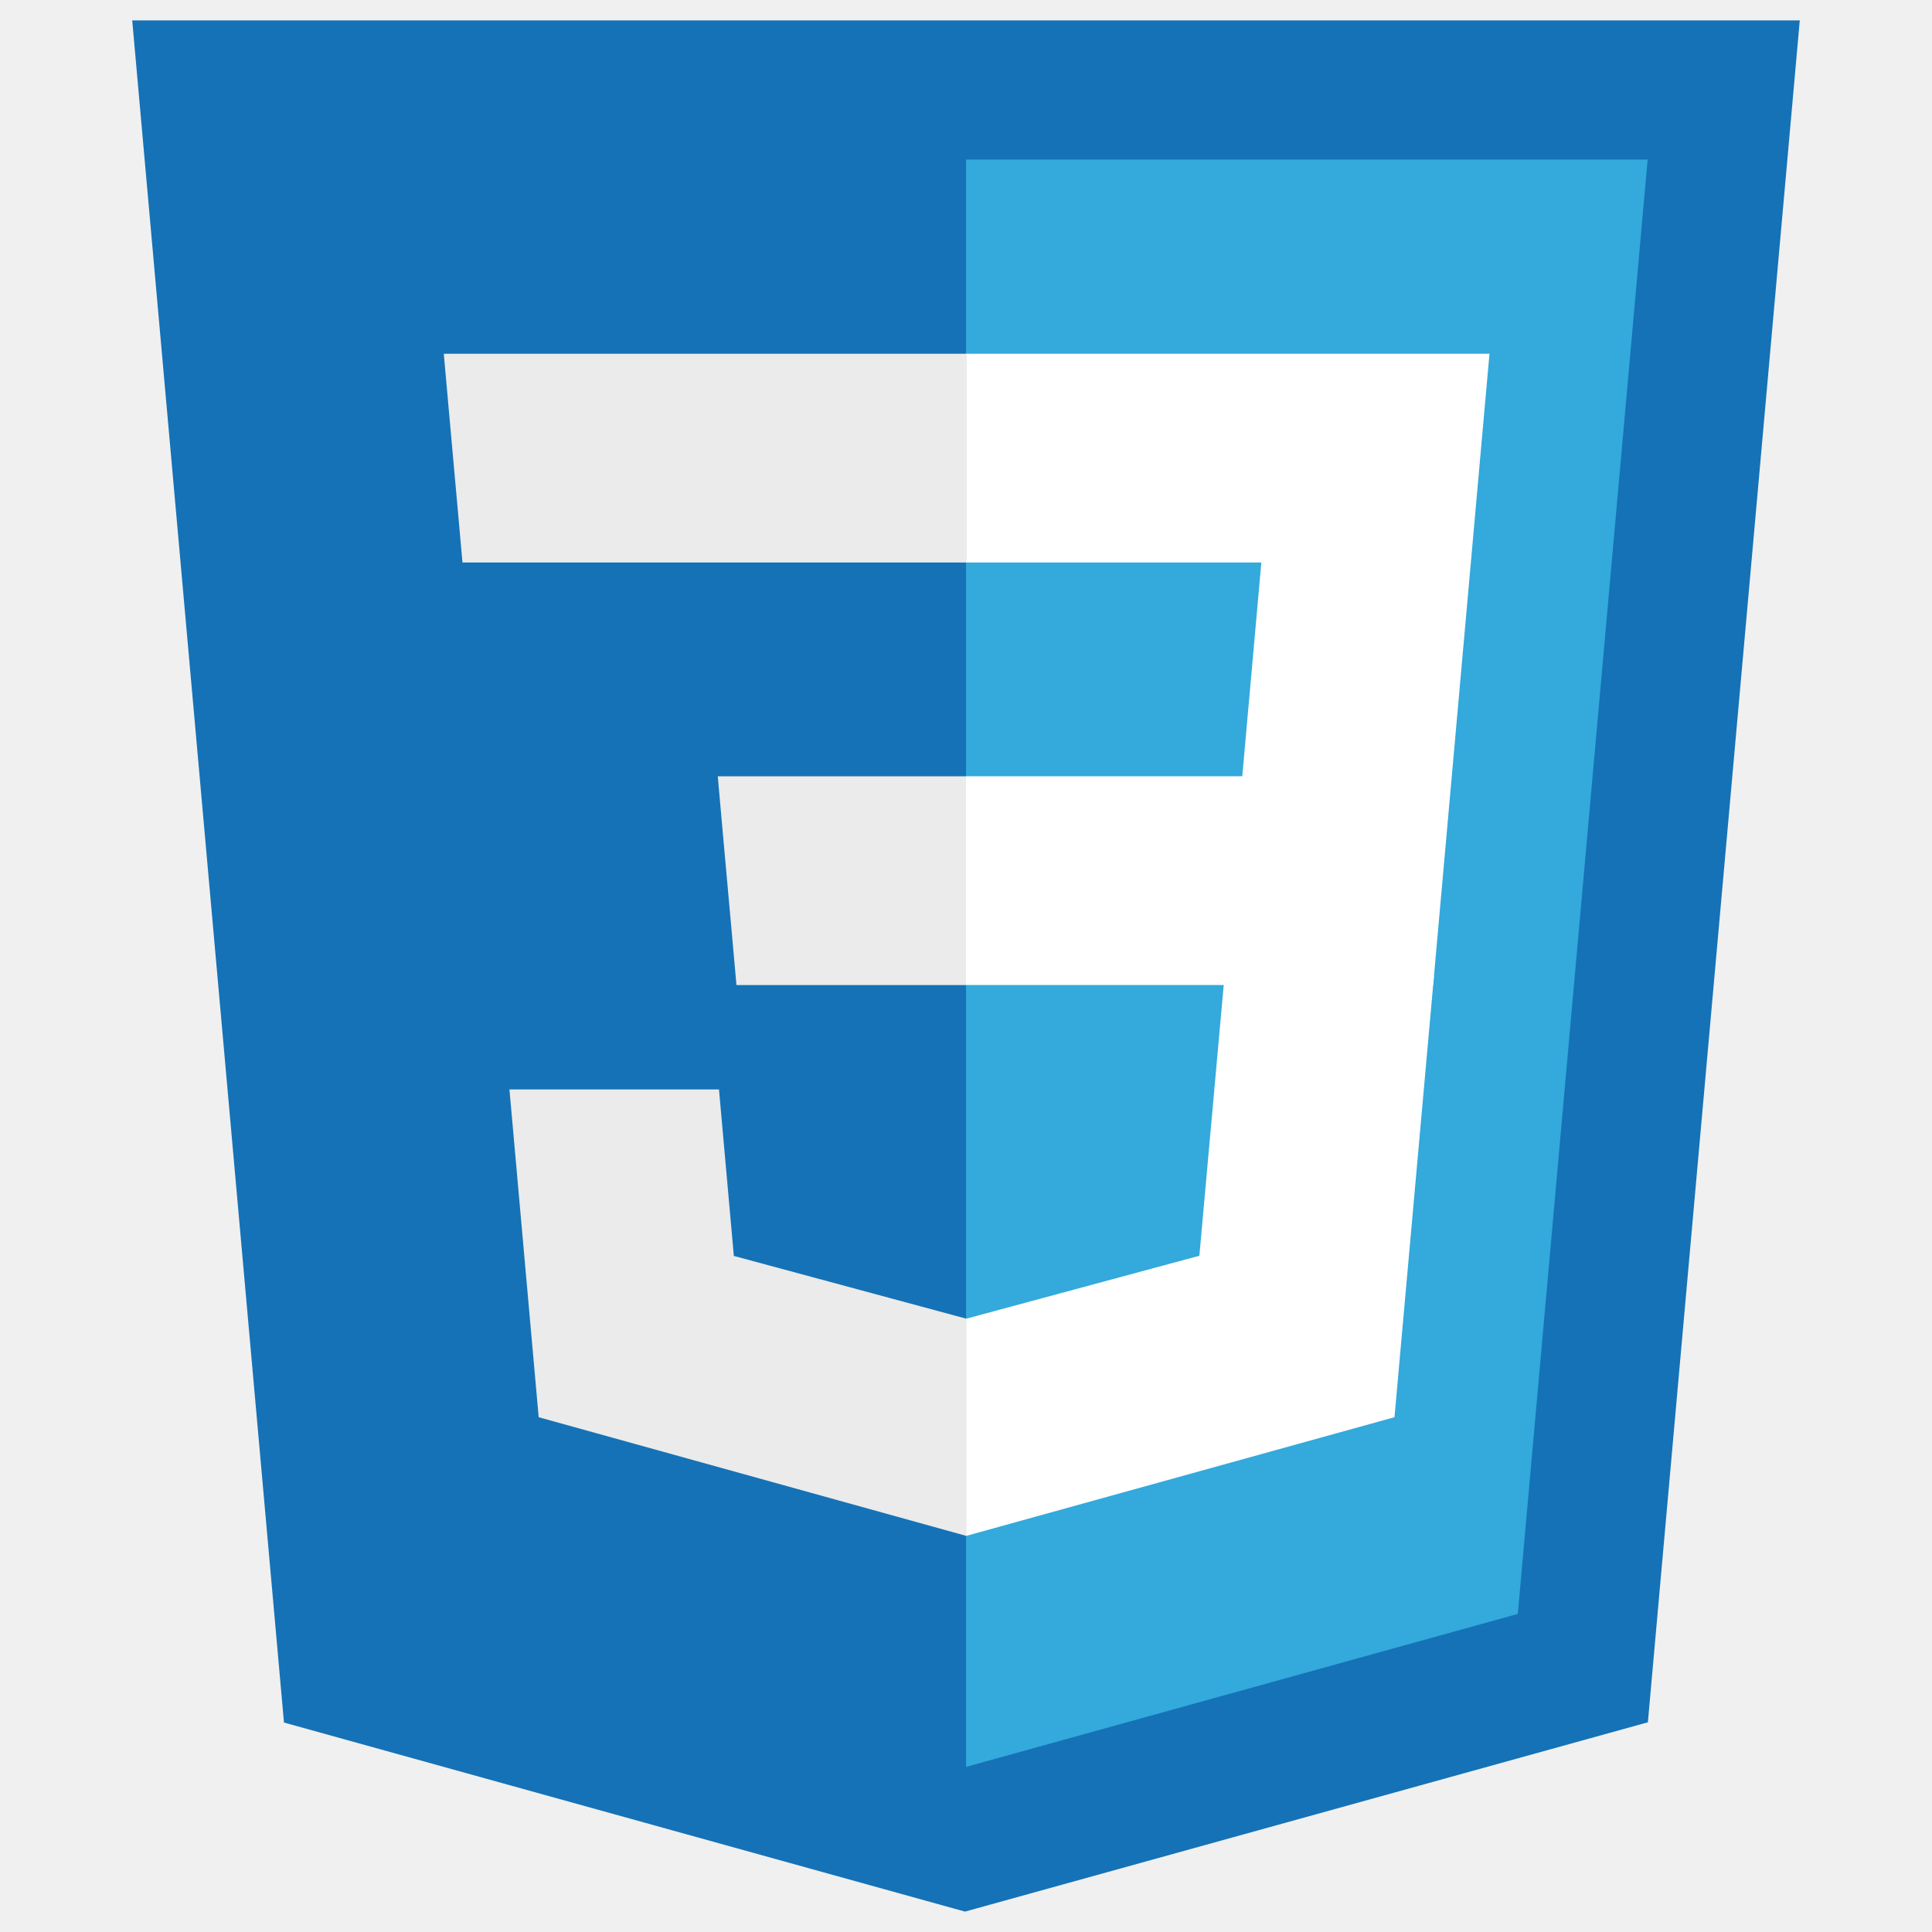
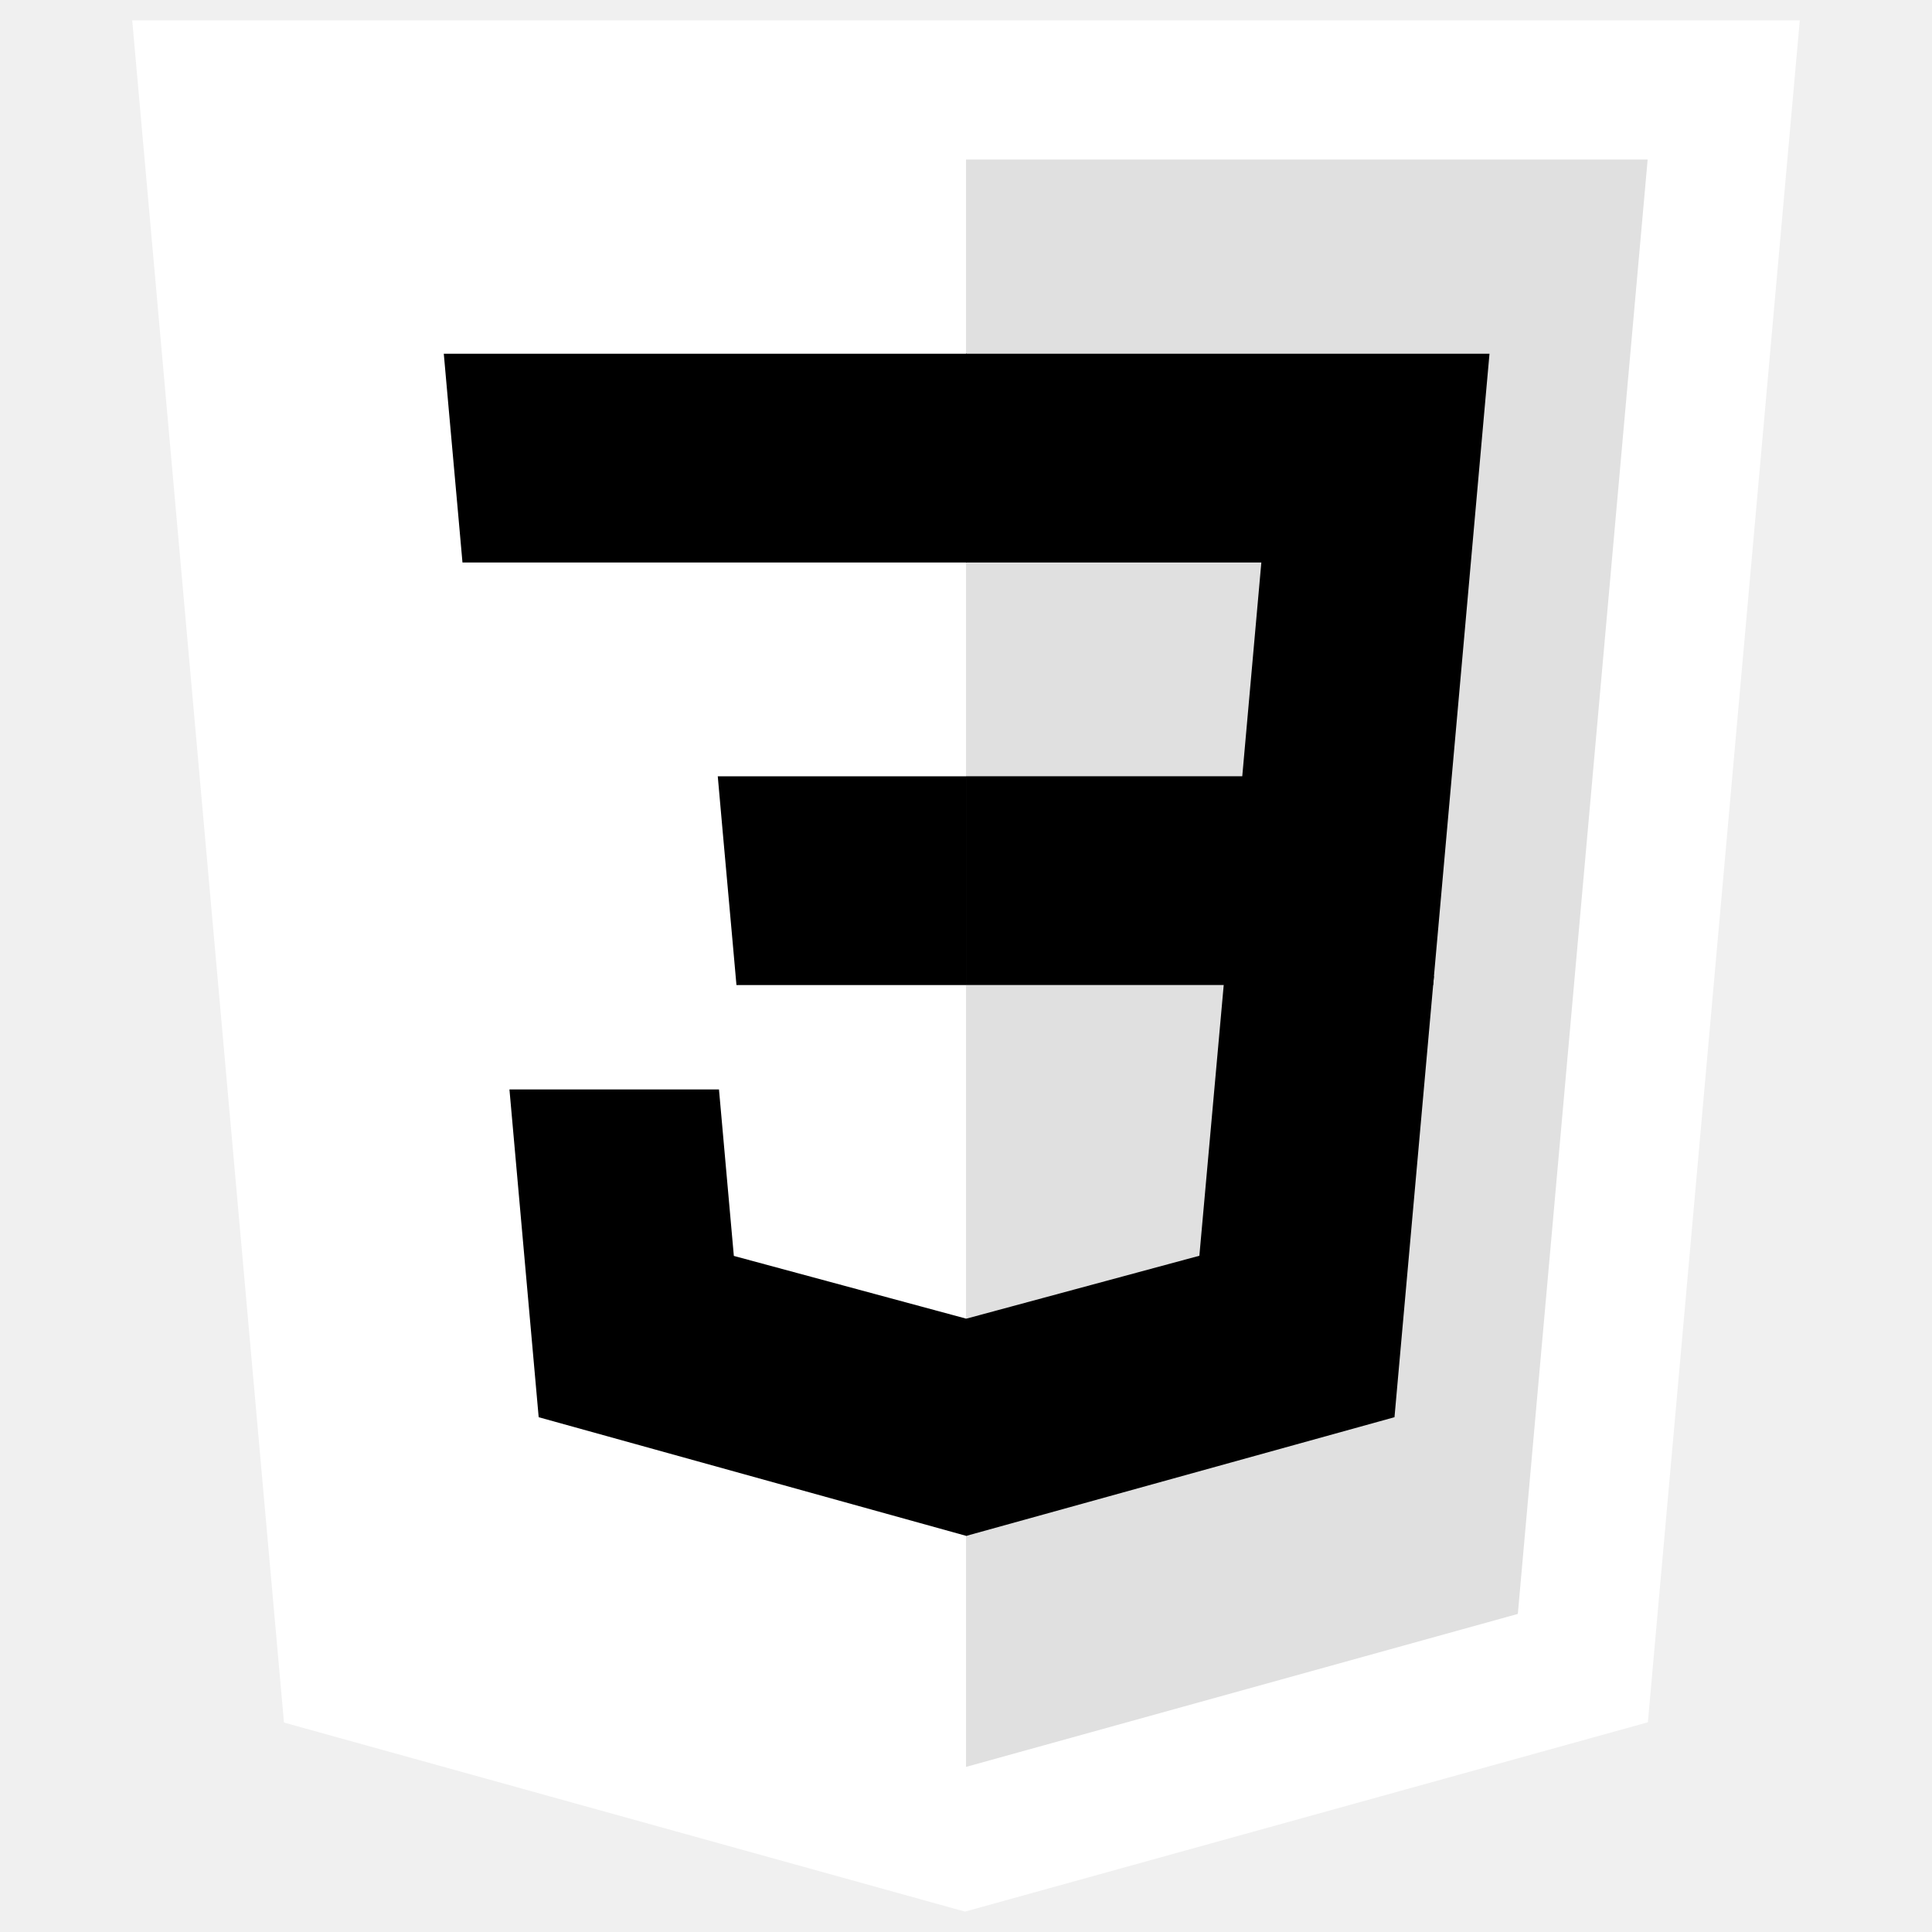
<svg xmlns="http://www.w3.org/2000/svg" viewBox="0 0 128 128">
-   <path fill="#1572B6" d="M18.814 114.123L8.76 1.352h110.48l-10.064 112.754-45.243 12.543-45.119-12.526z" />
-   <path fill="#33A9DC" d="M64.001 117.062l36.559-10.136 8.601-96.354h-45.16v106.49z" />
-   <path fill="#fff" d="M64.001 51.429h18.302l1.264-14.163H64.001V23.435h34.682l-.332 3.711-3.4 38.114h-30.95V51.429z" />
-   <path fill="#EBEBEB" d="M64.083 87.349l-.061.018-15.403-4.159-.985-11.031H33.752l1.937 21.717 28.331 7.863.063-.018v-14.39z" />
-   <path fill="#fff" d="M81.127 64.675l-1.666 18.522-15.426 4.164v14.39l28.354-7.858.208-2.337 2.406-26.881H81.127z" />
-   <path fill="#EBEBEB" d="M64.048 23.435v13.831H30.64l-.277-3.108-.63-7.012-.331-3.711h34.646zm-.047 27.996v13.831H48.792l-.277-3.108-.631-7.012-.33-3.711h16.447z" />
+   <path fill="#ffffffff" d="M18.814 114.123L8.76 1.352h110.48l-10.064 112.754-45.243 12.543-45.119-12.526z" />
+   <path fill="#e0e0e0ff" d="M64.001 117.062l36.559-10.136 8.601-96.354h-45.16v106.49z" />
+   <path fill="#000000ff" d="M64.001 51.429h18.302l1.264-14.163H64.001V23.435h34.682l-.332 3.711-3.4 38.114h-30.95V51.429z" />
+   <path fill="#000000ff" d="M64.083 87.349l-.061.018-15.403-4.159-.985-11.031H33.752l1.937 21.717 28.331 7.863.063-.018v-14.39z" />
+   <path fill="#000000ff" d="M81.127 64.675l-1.666 18.522-15.426 4.164v14.39l28.354-7.858.208-2.337 2.406-26.881H81.127z" />
+   <path fill="#000000ff" d="M64.048 23.435v13.831H30.64l-.277-3.108-.63-7.012-.331-3.711h34.646zm-.047 27.996v13.831H48.792l-.277-3.108-.631-7.012-.33-3.711h16.447z" />
</svg>
